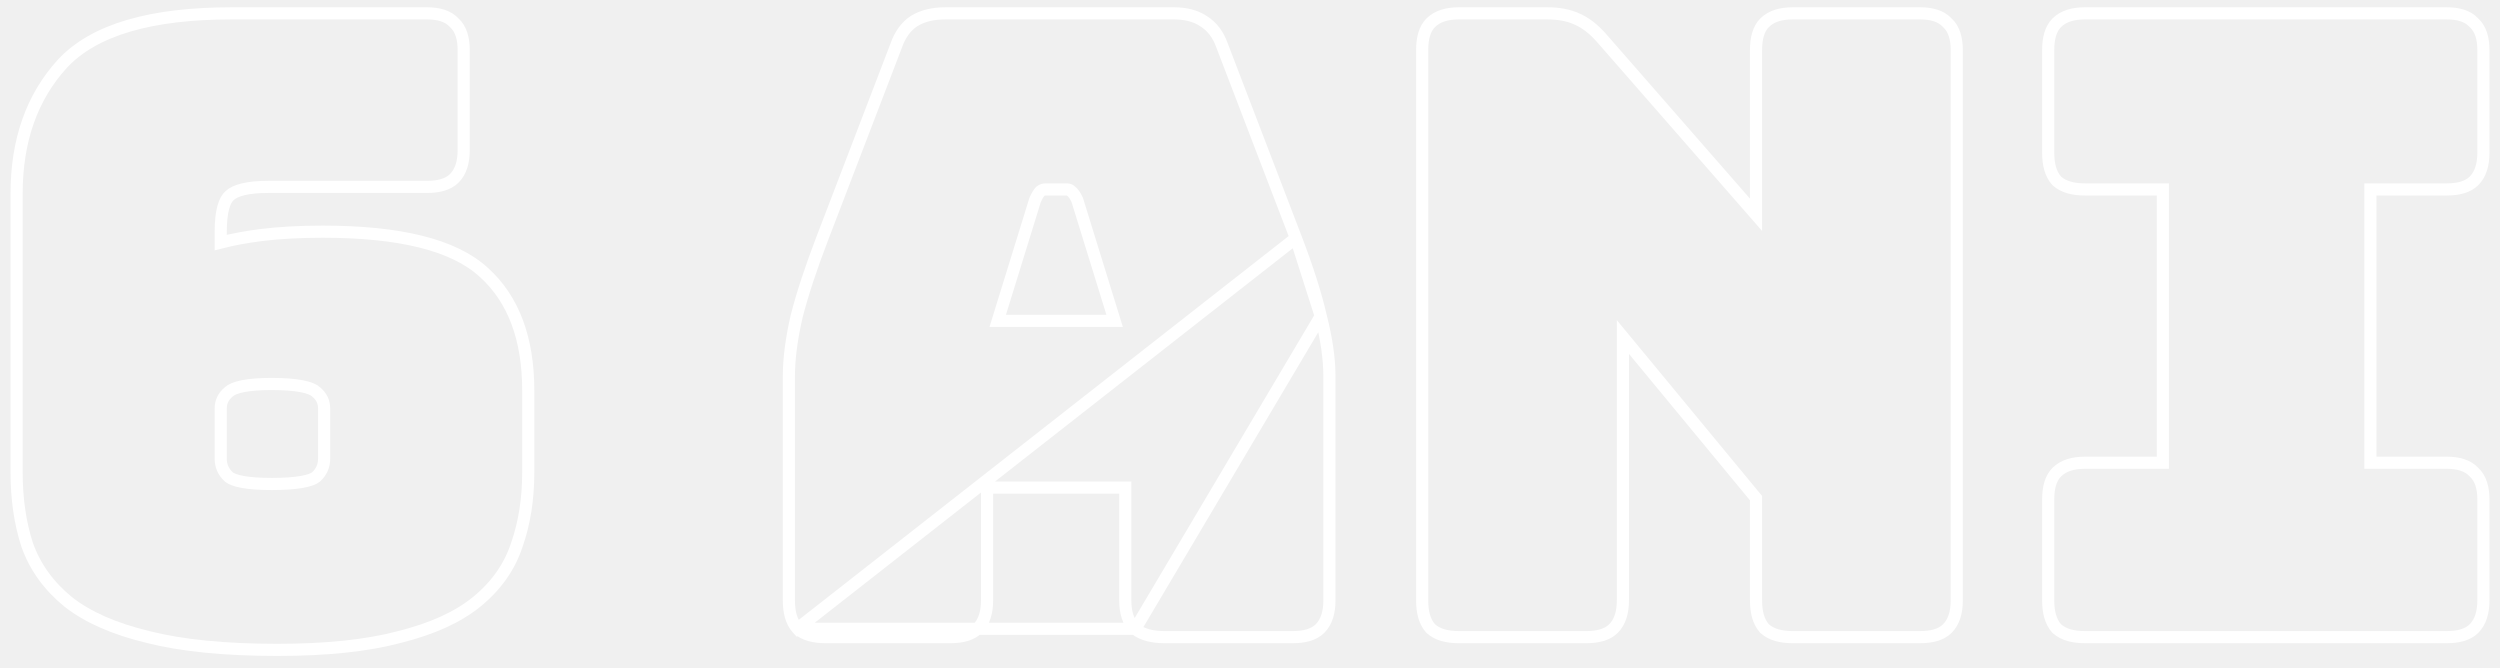
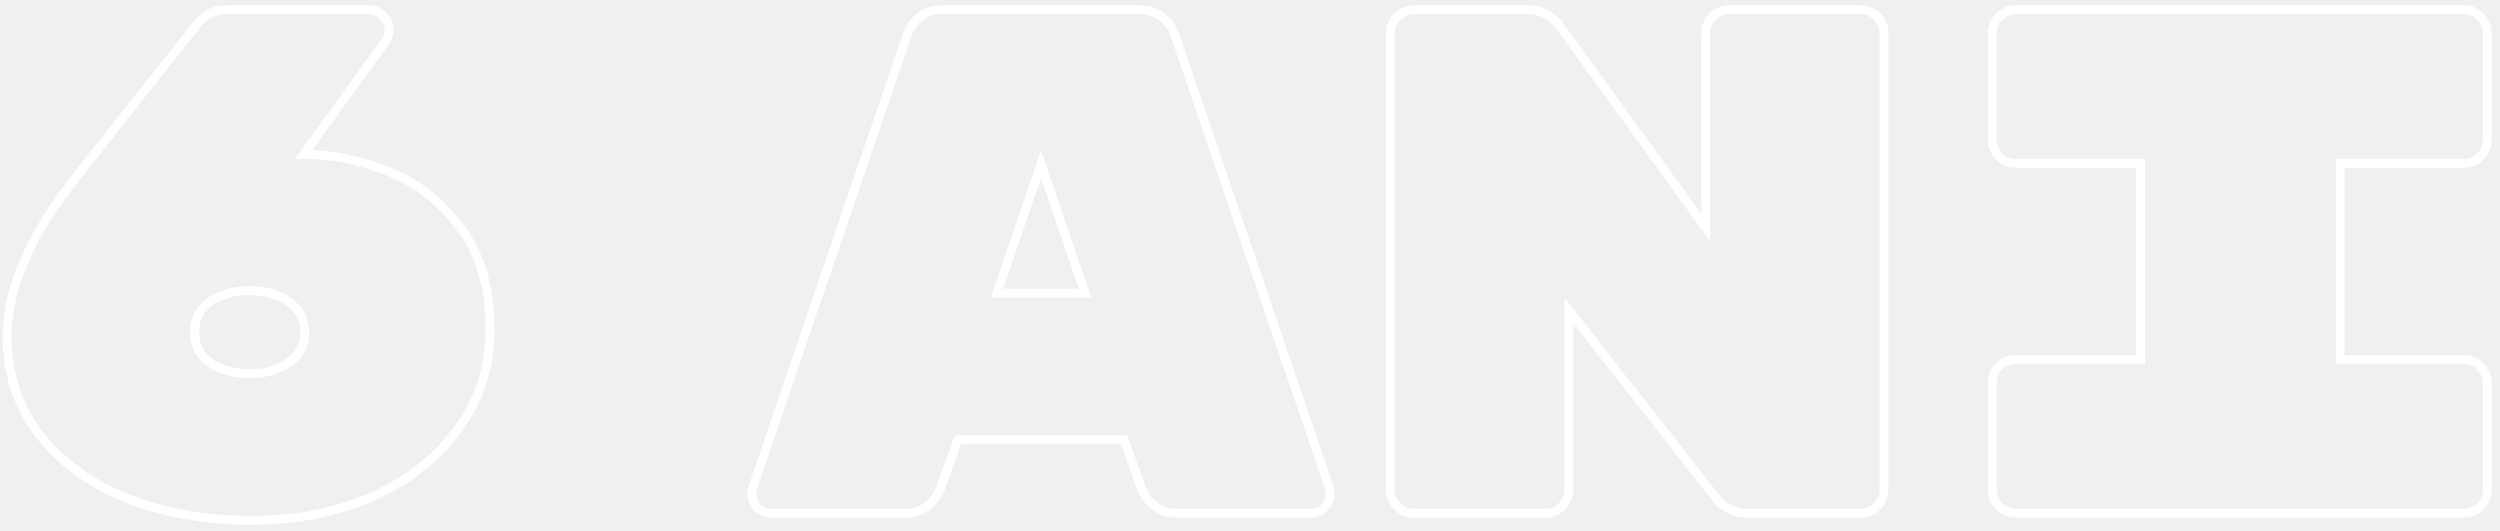
- <svg xmlns="http://www.w3.org/2000/svg" width="206" height="55" viewBox="0 0 206 55" fill="none">
-   <path d="M169.458 51.772L169.478 51.794L169.5 51.813C170.052 52.304 170.85 52.5 171.792 52.5H201.612C202.546 52.5 203.342 52.307 203.856 51.793C204.407 51.242 204.632 50.434 204.632 49.48V41.15C204.632 40.214 204.415 39.418 203.856 38.906C203.344 38.346 202.548 38.13 201.612 38.13H195.322V15.61H201.612C202.546 15.61 203.342 15.417 203.856 14.903C204.407 14.352 204.632 13.544 204.632 12.59V4.12C204.632 3.184 204.415 2.388 203.856 1.876C203.344 1.316 202.548 1.1 201.612 1.1H171.792C170.837 1.1 170.03 1.325 169.478 1.876L169.478 1.876C168.965 2.39 168.772 3.185 168.772 4.12V12.59C168.772 13.531 168.968 14.33 169.458 14.882L169.478 14.904L169.5 14.923C170.052 15.414 170.85 15.61 171.792 15.61H178.222V38.13H171.792C170.837 38.13 170.03 38.355 169.478 38.906C168.965 39.42 168.772 40.215 168.772 41.15V49.48C168.772 50.421 168.968 51.22 169.458 51.772Z" stroke="white" />
-   <path d="M117.873 51.772L117.893 51.794L117.915 51.813C118.466 52.304 119.265 52.5 120.207 52.5H130.707C131.641 52.5 132.437 52.307 132.95 51.793C133.502 51.242 133.727 50.434 133.727 49.48V27.77L144.697 41.049V49.48C144.697 50.421 144.893 51.22 145.383 51.772L145.403 51.794L145.425 51.813C145.976 52.304 146.775 52.5 147.717 52.5H158.217C159.151 52.5 159.947 52.307 160.46 51.793C161.012 51.242 161.237 50.434 161.237 49.48V4.12C161.237 3.184 161.02 2.388 160.461 1.876C159.949 1.316 159.153 1.1 158.217 1.1H147.717C146.762 1.1 145.955 1.325 145.403 1.876C144.89 2.39 144.697 3.185 144.697 4.12V17.698L131.995 3.162C131.995 3.162 131.994 3.162 131.994 3.161C131.354 2.423 130.668 1.88 129.93 1.563C129.241 1.246 128.421 1.1 127.487 1.1H120.207C119.252 1.1 118.445 1.325 117.893 1.876L117.893 1.876C117.38 2.39 117.187 3.185 117.187 4.12V49.48C117.187 50.421 117.383 51.22 117.873 51.772Z" stroke="white" />
-   <path d="M65.71 51.794L65.69 51.772C65.2 51.22 65.004 50.421 65.004 49.48V31C65.004 29.552 65.221 27.903 65.647 26.057L65.65 26.045L65.65 26.045C66.123 24.201 66.829 22.059 67.767 19.62C67.767 19.62 67.767 19.62 67.767 19.62L73.855 3.737C74.162 2.87 74.638 2.189 75.307 1.744L75.314 1.739L75.322 1.734C76.028 1.299 76.896 1.1 77.894 1.1H96.724C97.675 1.1 98.501 1.299 99.164 1.739C99.879 2.181 100.383 2.862 100.693 3.737L106.781 19.62L65.71 51.794ZM65.71 51.794L65.732 51.813M65.71 51.794L65.732 51.813M65.732 51.813C66.284 52.304 67.082 52.5 68.024 52.5H78.314C79.249 52.5 80.044 52.307 80.558 51.793C81.109 51.242 81.334 50.434 81.334 49.48V40.18H92.724V49.48C92.724 50.434 92.949 51.242 93.501 51.793L93.52 51.813M65.732 51.813L93.52 51.813M93.52 51.813L93.542 51.83M93.52 51.813L93.542 51.83M93.542 51.83C94.135 52.304 94.967 52.5 95.954 52.5H106.524C107.458 52.5 108.254 52.307 108.768 51.793C109.319 51.242 109.544 50.434 109.544 49.48V31C109.544 29.548 109.303 27.897 108.83 26.051M93.542 51.83L108.83 26.051M108.83 26.051C108.403 24.203 107.719 22.058 106.781 19.621L108.83 26.051ZM88.251 15.743L88.27 15.763L88.292 15.78C88.434 15.894 88.599 16.11 88.765 16.476L91.846 26.44H82.212L85.293 16.476C85.456 16.113 85.602 15.887 85.719 15.763C85.862 15.654 86.003 15.61 86.154 15.61H87.904C88.06 15.61 88.164 15.656 88.251 15.743Z" stroke="white" />
-   <path d="M5.611 49.587L5.611 49.587L5.619 49.592C7.233 50.864 9.43 51.821 12.178 52.485C14.986 53.199 18.553 53.55 22.868 53.55C26.904 53.55 30.263 53.198 32.933 52.484C35.589 51.819 37.716 50.861 39.283 49.588L39.285 49.587C40.89 48.273 41.999 46.704 42.592 44.88C43.219 43.093 43.528 41.101 43.528 38.91V32.19C43.528 27.944 42.333 24.663 39.864 22.44C37.382 20.158 32.895 19.09 26.578 19.09C24.695 19.09 22.994 19.184 21.476 19.373L21.474 19.374C20.273 19.529 19.177 19.732 18.188 19.985V19.1C18.188 18.261 18.262 17.597 18.398 17.095C18.535 16.59 18.723 16.289 18.921 16.121L18.929 16.114L18.937 16.107C19.156 15.905 19.509 15.724 20.045 15.596C20.577 15.468 21.258 15.4 22.098 15.4H35.188C36.122 15.4 36.918 15.207 37.432 14.693C37.983 14.142 38.208 13.334 38.208 12.38V4.12C38.208 3.184 37.991 2.388 37.432 1.876C36.92 1.316 36.124 1.1 35.188 1.1H19.088C12.473 1.1 7.763 2.431 5.142 5.249L5.142 5.249L5.139 5.253C2.613 8.021 1.368 11.602 1.368 15.95V38.91C1.368 41.099 1.654 43.089 2.232 44.874L2.232 44.874L2.236 44.885C2.876 46.706 4.007 48.274 5.611 49.587ZM26.03 32.278L26.039 32.286L26.048 32.294C26.499 32.67 26.708 33.115 26.708 33.66V37.79C26.708 38.389 26.492 38.884 26.04 39.302C25.86 39.448 25.495 39.601 24.864 39.712C24.239 39.822 23.413 39.88 22.378 39.88C21.391 39.88 20.601 39.822 20 39.713C19.395 39.603 19.039 39.45 18.857 39.302C18.404 38.884 18.188 38.389 18.188 37.79V33.66C18.188 33.115 18.397 32.67 18.848 32.294L18.857 32.286L18.866 32.278C19.046 32.113 19.4 31.944 20.009 31.822C20.606 31.703 21.392 31.64 22.378 31.64C23.412 31.64 24.234 31.703 24.856 31.823C25.492 31.946 25.853 32.116 26.03 32.278Z" stroke="white" />
+ <svg xmlns="http://www.w3.org/2000/svg" width="283" height="60" viewBox="0 0 283 60" fill="none">
+   <path d="M278.901 40.7H264.921V18.5H278.901C279.624 18.5 280.257 18.231 280.774 17.713C281.292 17.196 281.561 16.563 281.561 15.84V3.76C281.561 3.036 281.292 2.403 280.774 1.886C280.257 1.369 279.624 1.1 278.901 1.1H228.181C227.457 1.1 226.825 1.369 226.307 1.886C225.79 2.404 225.521 3.036 225.521 3.76V15.84C225.521 16.563 225.79 17.196 226.307 17.713C226.825 18.231 227.457 18.5 228.181 18.5H242.321V40.7H228.181C227.457 40.7 226.825 40.969 226.307 41.486C225.79 42.004 225.521 42.636 225.521 43.36V55.44C225.521 56.163 225.79 56.796 226.307 57.313C226.825 57.831 227.457 58.1 228.181 58.1H278.901C279.624 58.1 280.257 57.831 280.774 57.313C281.292 56.796 281.561 56.163 281.561 55.44V43.36C281.561 42.636 281.292 42.004 280.774 41.486C280.257 40.969 279.624 40.7 278.901 40.7Z" stroke="white" />
+   <path d="M176.537 2.906L176.537 2.906L176.532 2.9C175.642 1.713 174.457 1.1 173.012 1.1H160.052C159.329 1.1 158.696 1.369 158.179 1.886C157.661 2.404 157.392 3.036 157.392 3.76V55.44C157.392 56.163 157.661 56.796 158.179 57.313C158.696 57.831 159.329 58.1 160.052 58.1H174.932C175.656 58.1 176.288 57.831 176.806 57.313C177.323 56.796 177.592 56.163 177.592 55.44V35.127L194.135 56.223C194.135 56.224 194.136 56.224 194.137 56.225C195.073 57.453 196.28 58.1 197.732 58.1H210.612C211.336 58.1 211.968 57.831 212.486 57.313C213.003 56.796 213.272 56.163 213.272 55.44V3.76C213.272 3.036 213.003 2.403 212.486 1.886C211.968 1.369 211.336 1.1 210.612 1.1H195.732C195.009 1.1 194.376 1.369 193.859 1.886C193.341 2.404 193.072 3.036 193.072 3.76V25.737L176.537 2.906Z" stroke="white" />
+   <path d="M106.55 55.058L106.551 55.058L106.554 55.048L108.436 49.78H127.251L129.133 55.048L129.132 55.048L129.136 55.058C129.507 56.027 130.028 56.794 130.722 57.319C131.42 57.846 132.257 58.1 133.203 58.1H148.323C148.927 58.1 149.457 57.893 149.877 57.473C150.334 57.016 150.583 56.466 150.583 55.84V55.798L150.577 55.757L150.497 55.277L150.49 55.237L150.477 55.198L133.039 4.085C132.796 3.301 132.344 2.616 131.7 2.03C130.998 1.391 130.065 1.1 128.963 1.1H106.723C105.621 1.1 104.689 1.391 103.987 2.03L104.317 2.393L103.987 2.03C103.343 2.616 102.891 3.301 102.648 4.085L85.21 55.198L85.197 55.237L85.19 55.277L85.11 55.757L85.103 55.798V55.84C85.103 56.442 85.308 56.983 85.704 57.445L85.729 57.474L85.758 57.499C86.22 57.895 86.761 58.1 87.363 58.1H102.483C103.43 58.1 104.267 57.846 104.965 57.319C105.658 56.794 106.18 56.027 106.55 55.058ZM122.824 33.18H112.862L117.843 18.587L122.824 33.18Z" stroke="white" />
+   <path d="M42.145 56.217L42.148 56.216C46.271 54.372 49.518 51.813 51.869 48.533C54.279 45.245 55.484 41.488 55.484 37.28C55.484 32.505 54.316 28.575 51.939 25.533C49.591 22.476 46.688 20.337 43.233 19.129C40.227 18.015 37.276 17.46 34.383 17.472L43.629 4.693L43.635 4.685L43.64 4.677C43.906 4.277 44.044 3.835 44.044 3.36C44.044 2.742 43.8 2.214 43.338 1.805C42.929 1.343 42.401 1.1 41.784 1.1H25.704C24.217 1.1 23.025 1.705 22.183 2.901L8.833 19.768C8.833 19.768 8.833 19.768 8.832 19.768C3.52 26.422 0.804 32.531 0.804 38.08C0.804 42.343 2.036 46.079 4.509 49.266L4.511 49.269C6.973 52.387 10.301 54.782 14.477 56.463L14.477 56.464L14.484 56.466C18.709 58.091 23.384 58.9 28.504 58.9C33.524 58.9 38.074 58.009 42.145 56.217ZM32.695 34.168L32.695 34.168L32.703 34.173C33.895 34.984 34.484 36.107 34.484 37.6C34.484 39.092 33.895 40.215 32.703 41.026L32.703 41.026L32.695 41.032C31.514 41.868 30.047 42.3 28.264 42.3C26.483 42.3 24.986 41.869 23.749 41.029C22.612 40.222 22.044 39.099 22.044 37.6C22.044 36.1 22.612 34.977 23.749 34.17C24.986 33.33 26.483 32.9 28.264 32.9C30.047 32.9 31.514 33.331 32.695 34.168Z" stroke="white" />
</svg>
